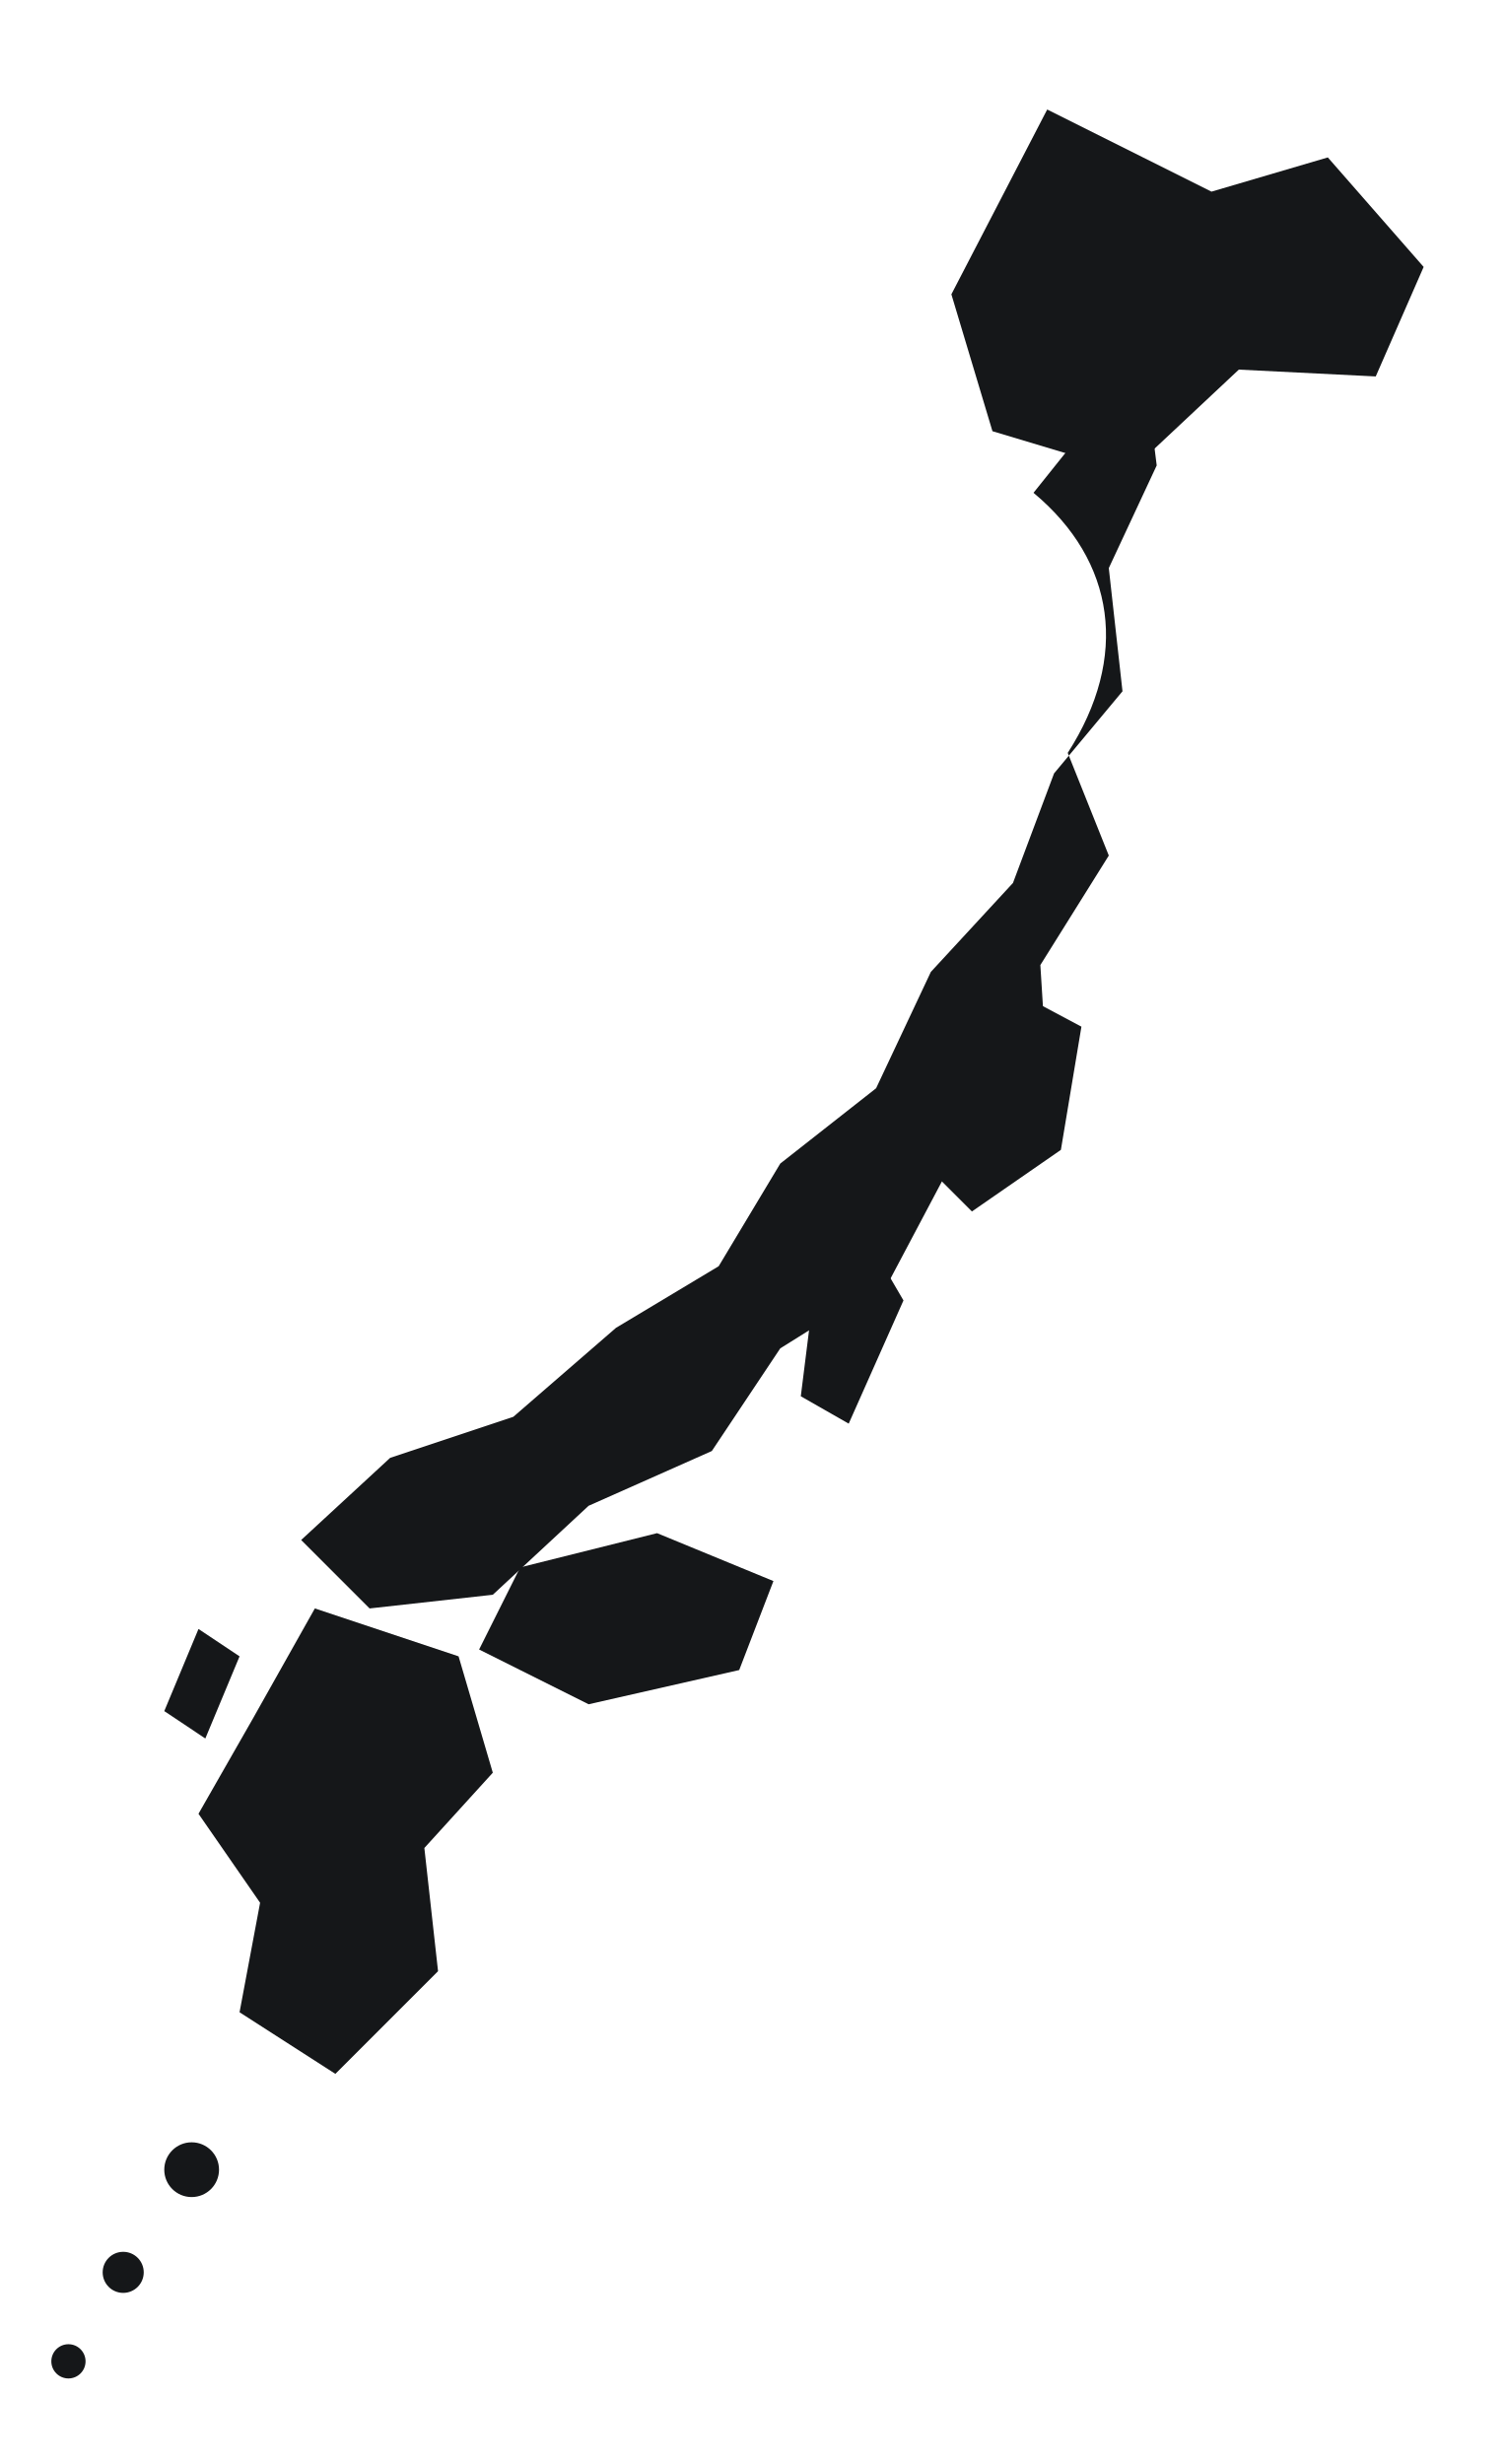
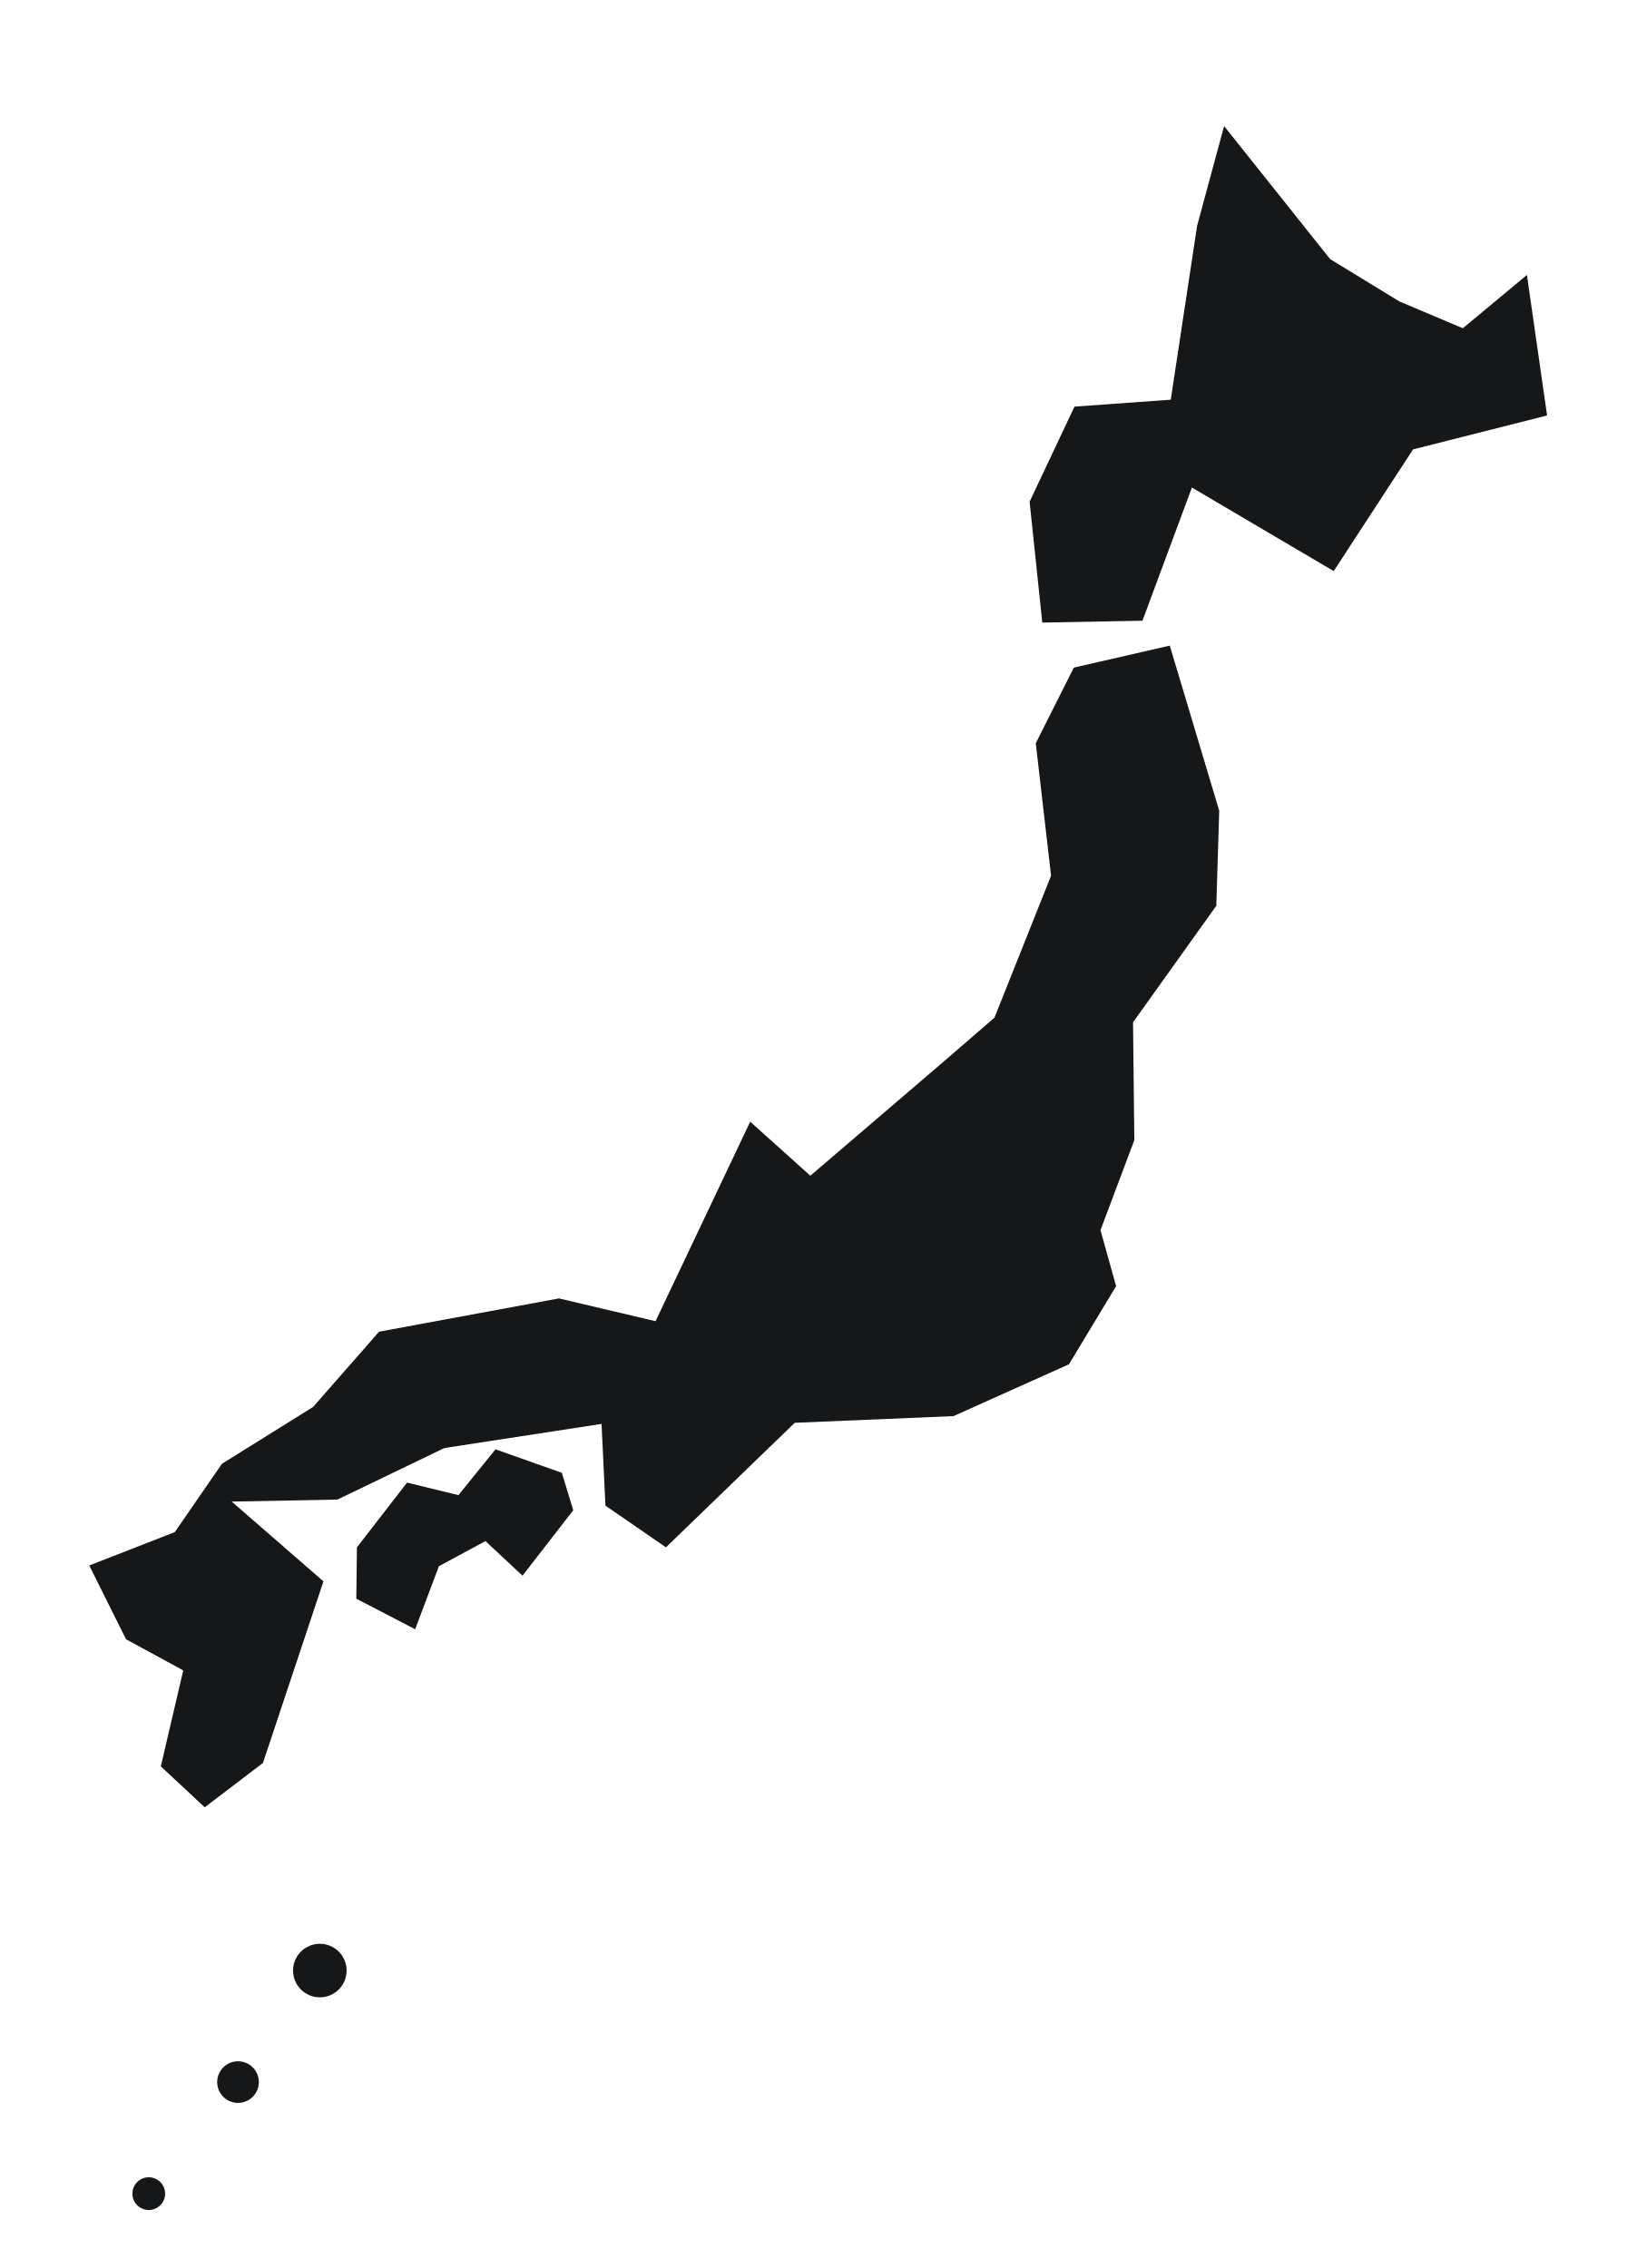
- <svg xmlns="http://www.w3.org/2000/svg" viewBox="0 0 220 360" role="img" aria-labelledby="title">
+ <svg xmlns="http://www.w3.org/2000/svg" viewBox="0 50 220 305" role="img" aria-labelledby="title">
  <g fill="#151719">
-     <path d="M153 16l24 12 17-5 14 16-7 16-20-1-16 15-20-6-6-20z" />
-     <path d="M151 72c12 10 14 24 5 38l6 15-10 16 1 16-14 13-9 17-16 10-10 15-18 8-14 13-18 2-10-10 13-12 18-6 15-13 15-9 9-15 14-11 8-17 12-13 6-16 10-12-2-18 7-15-2-16z" />
-     <path d="M143 142l15 8-3 18-13 9-7-7 7-10z" />
-     <path d="M125 178l7 12-8 18-7-4 2-16z" />
-     <path d="M76 229l20-5 17 7-5 13-22 5-16-8z" />
-     <path d="M46 235l21 7 5 17-10 11 2 18-15 15-14-9 3-16-9-13 8-14z" />
-     <path d="M29 238l6 4-5 12-6-4z" />
-     <circle cx="28" cy="317" r="4" />
-     <circle cx="18" cy="332" r="3" />
-     <circle cx="10" cy="345" r="2.5" />
+     <path d="M163.526 171.809 152.331 187.48 152.506 203.322 147.958 215.433 150.057 222.964 143.716 233.469 128.192 240.438 106.851 241.338 89.534 258.085 81.4 252.478 80.876 241.487 59.754 244.73 45.366 251.661 31.154 251.933 43.486 262.661 35.352 287.083 27.524 293.047 21.621 287.541 24.638 274.637 16.942 270.446 12 260.522 23.501 256.038 29.842 246.846 42.087 239.212 50.964 229.086 75.147 224.611 88.135 227.672 100.86 200.844 108.95 208.11 126.793 192.829 133.702 186.852 141.311 167.77 139.256 149.948 144.372 139.778 157.273 136.823 163.92 159.03ZM196.674 94.143 205.289 86.976 208 105.871 189.983 110.434 179.313 126.802 160.246 115.565 153.599 133.475 140.13 133.722 138.425 117.465 144.46 104.684 157.404 103.751 160.946 80.366 164.576 66.953 178.832 84.845 188.146 90.537ZM47.99 258.085 54.725 249.38 61.634 251.066 66.619 244.904 75.54 248.064 77.071 253.097 70.249 261.899 65.264 257.247 59.01 260.621 55.818 269.103 47.903 264.991Z" />
+     <circle cx="43" cy="315" r="3.6" />
+     <circle cx="32" cy="330" r="2.8" />
+     <circle cx="20" cy="345" r="2.2" />
  </g>
</svg>
